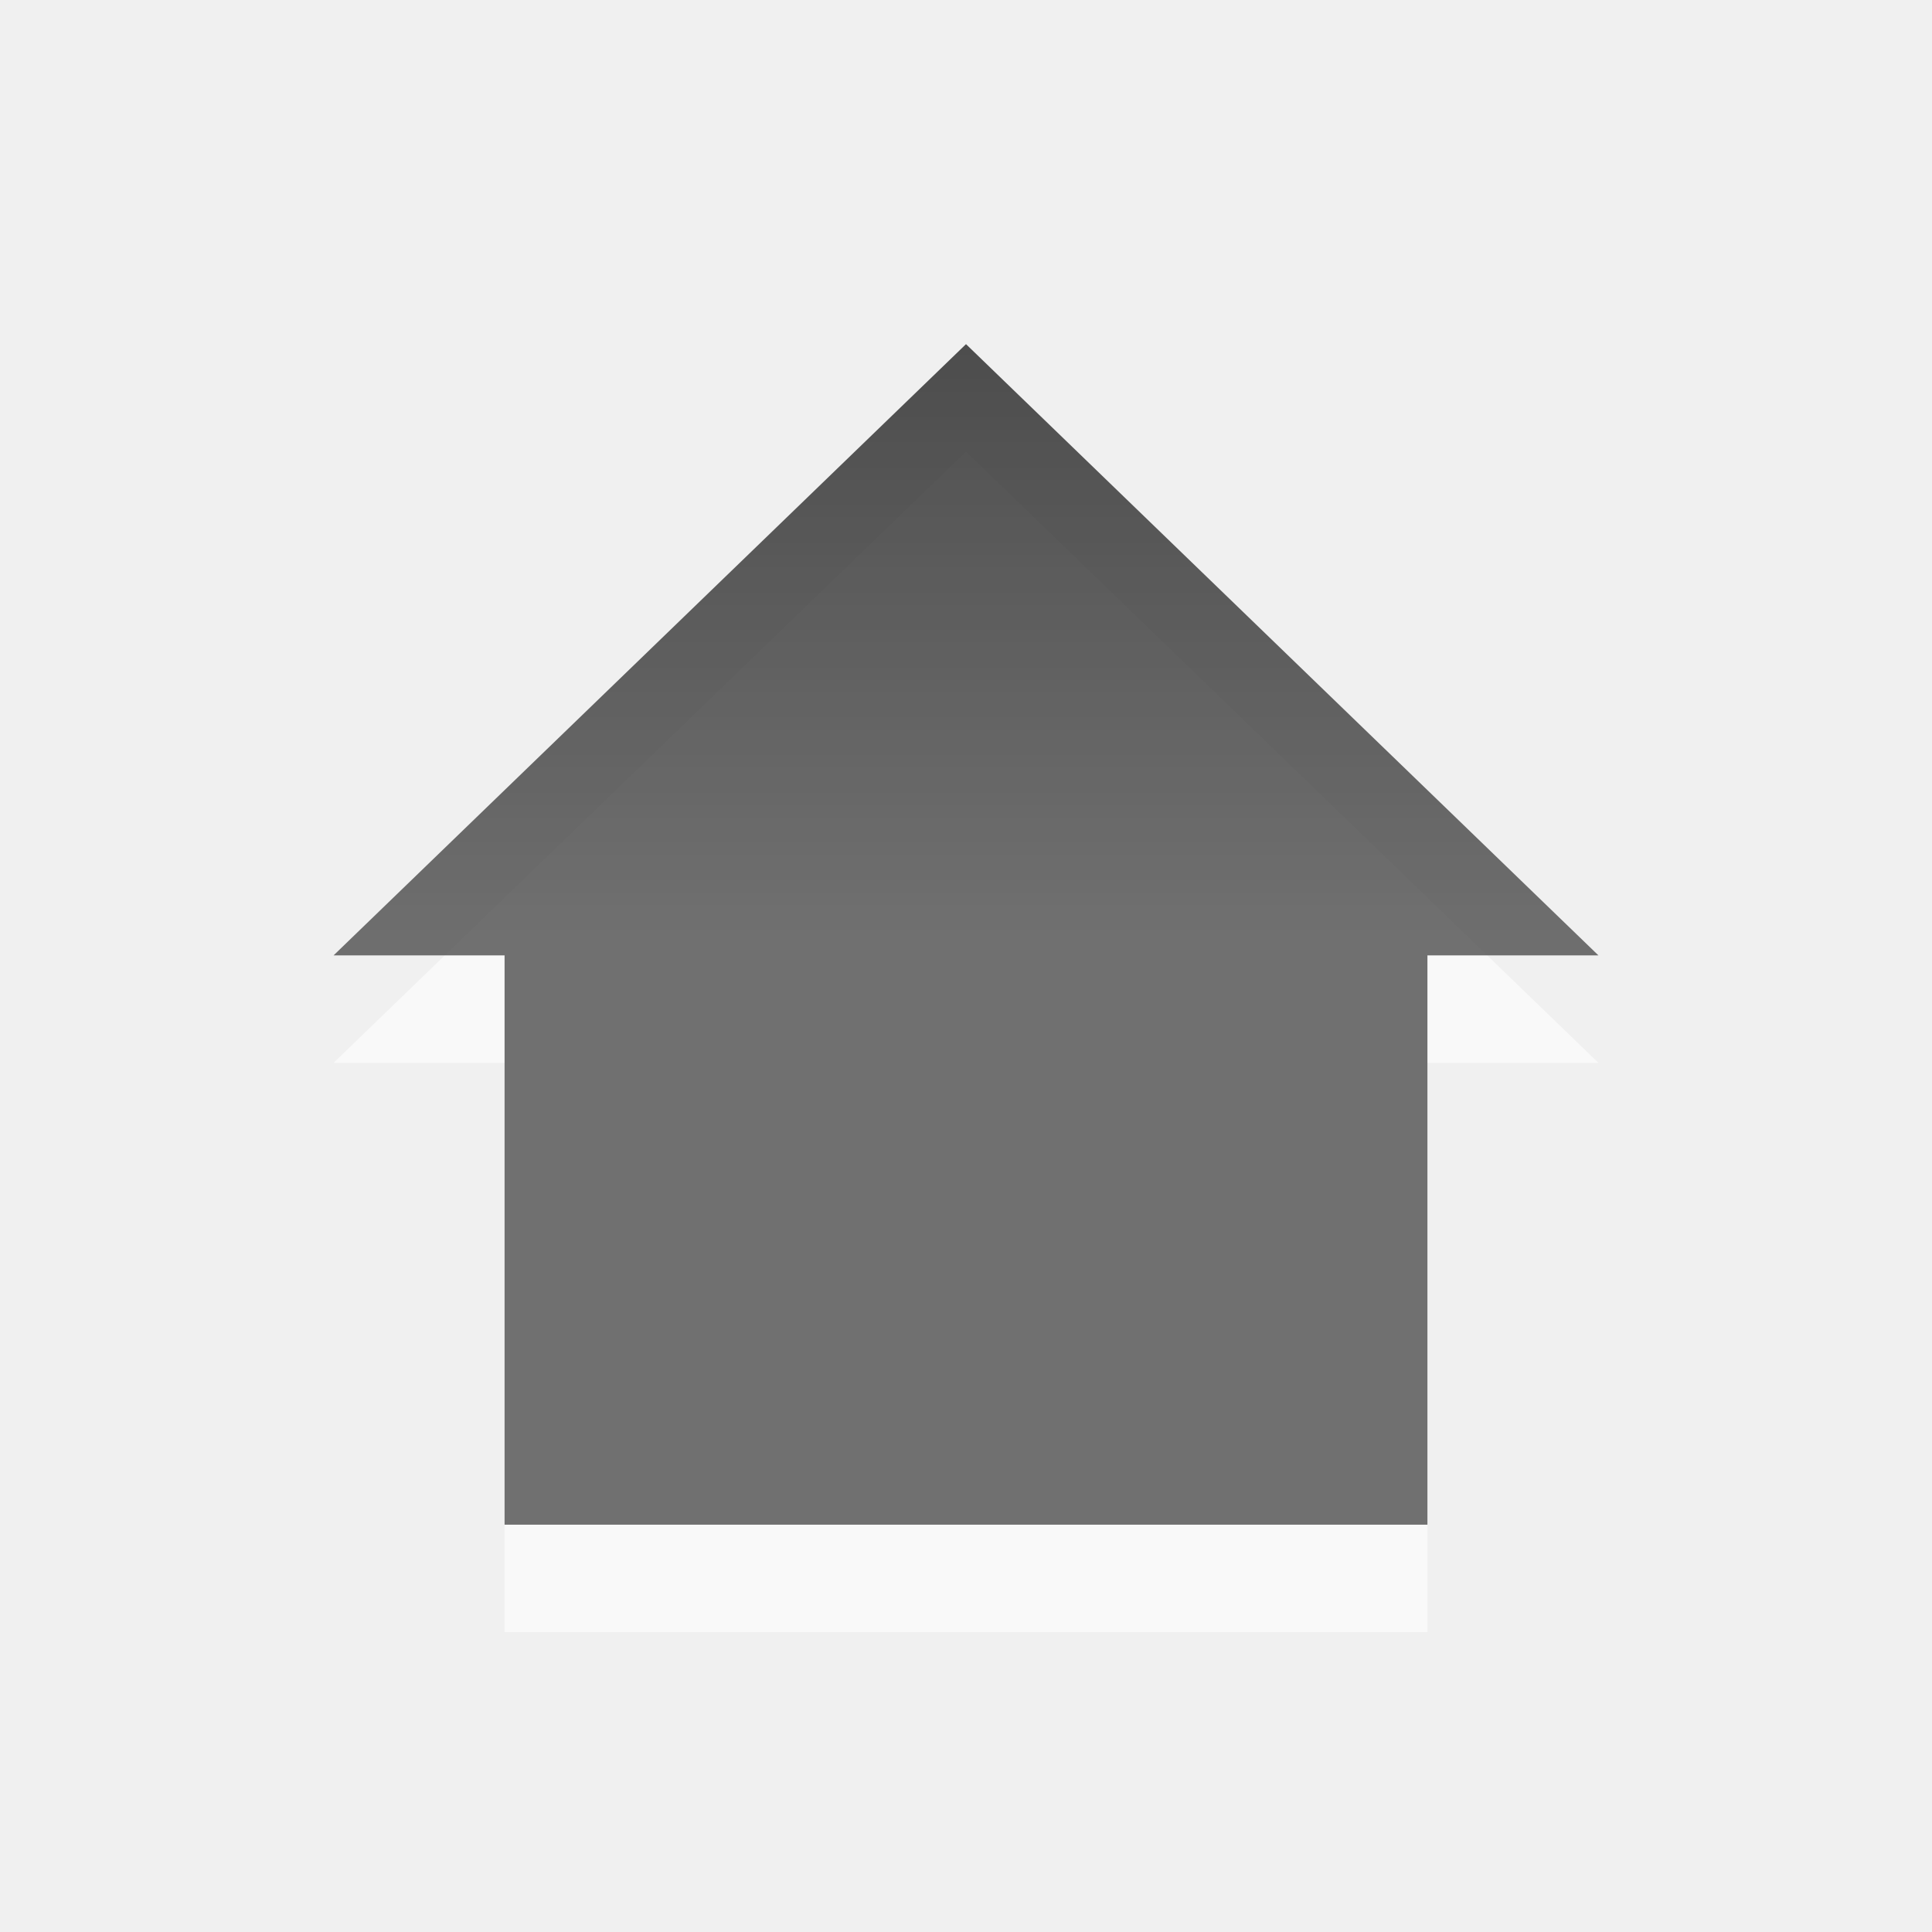
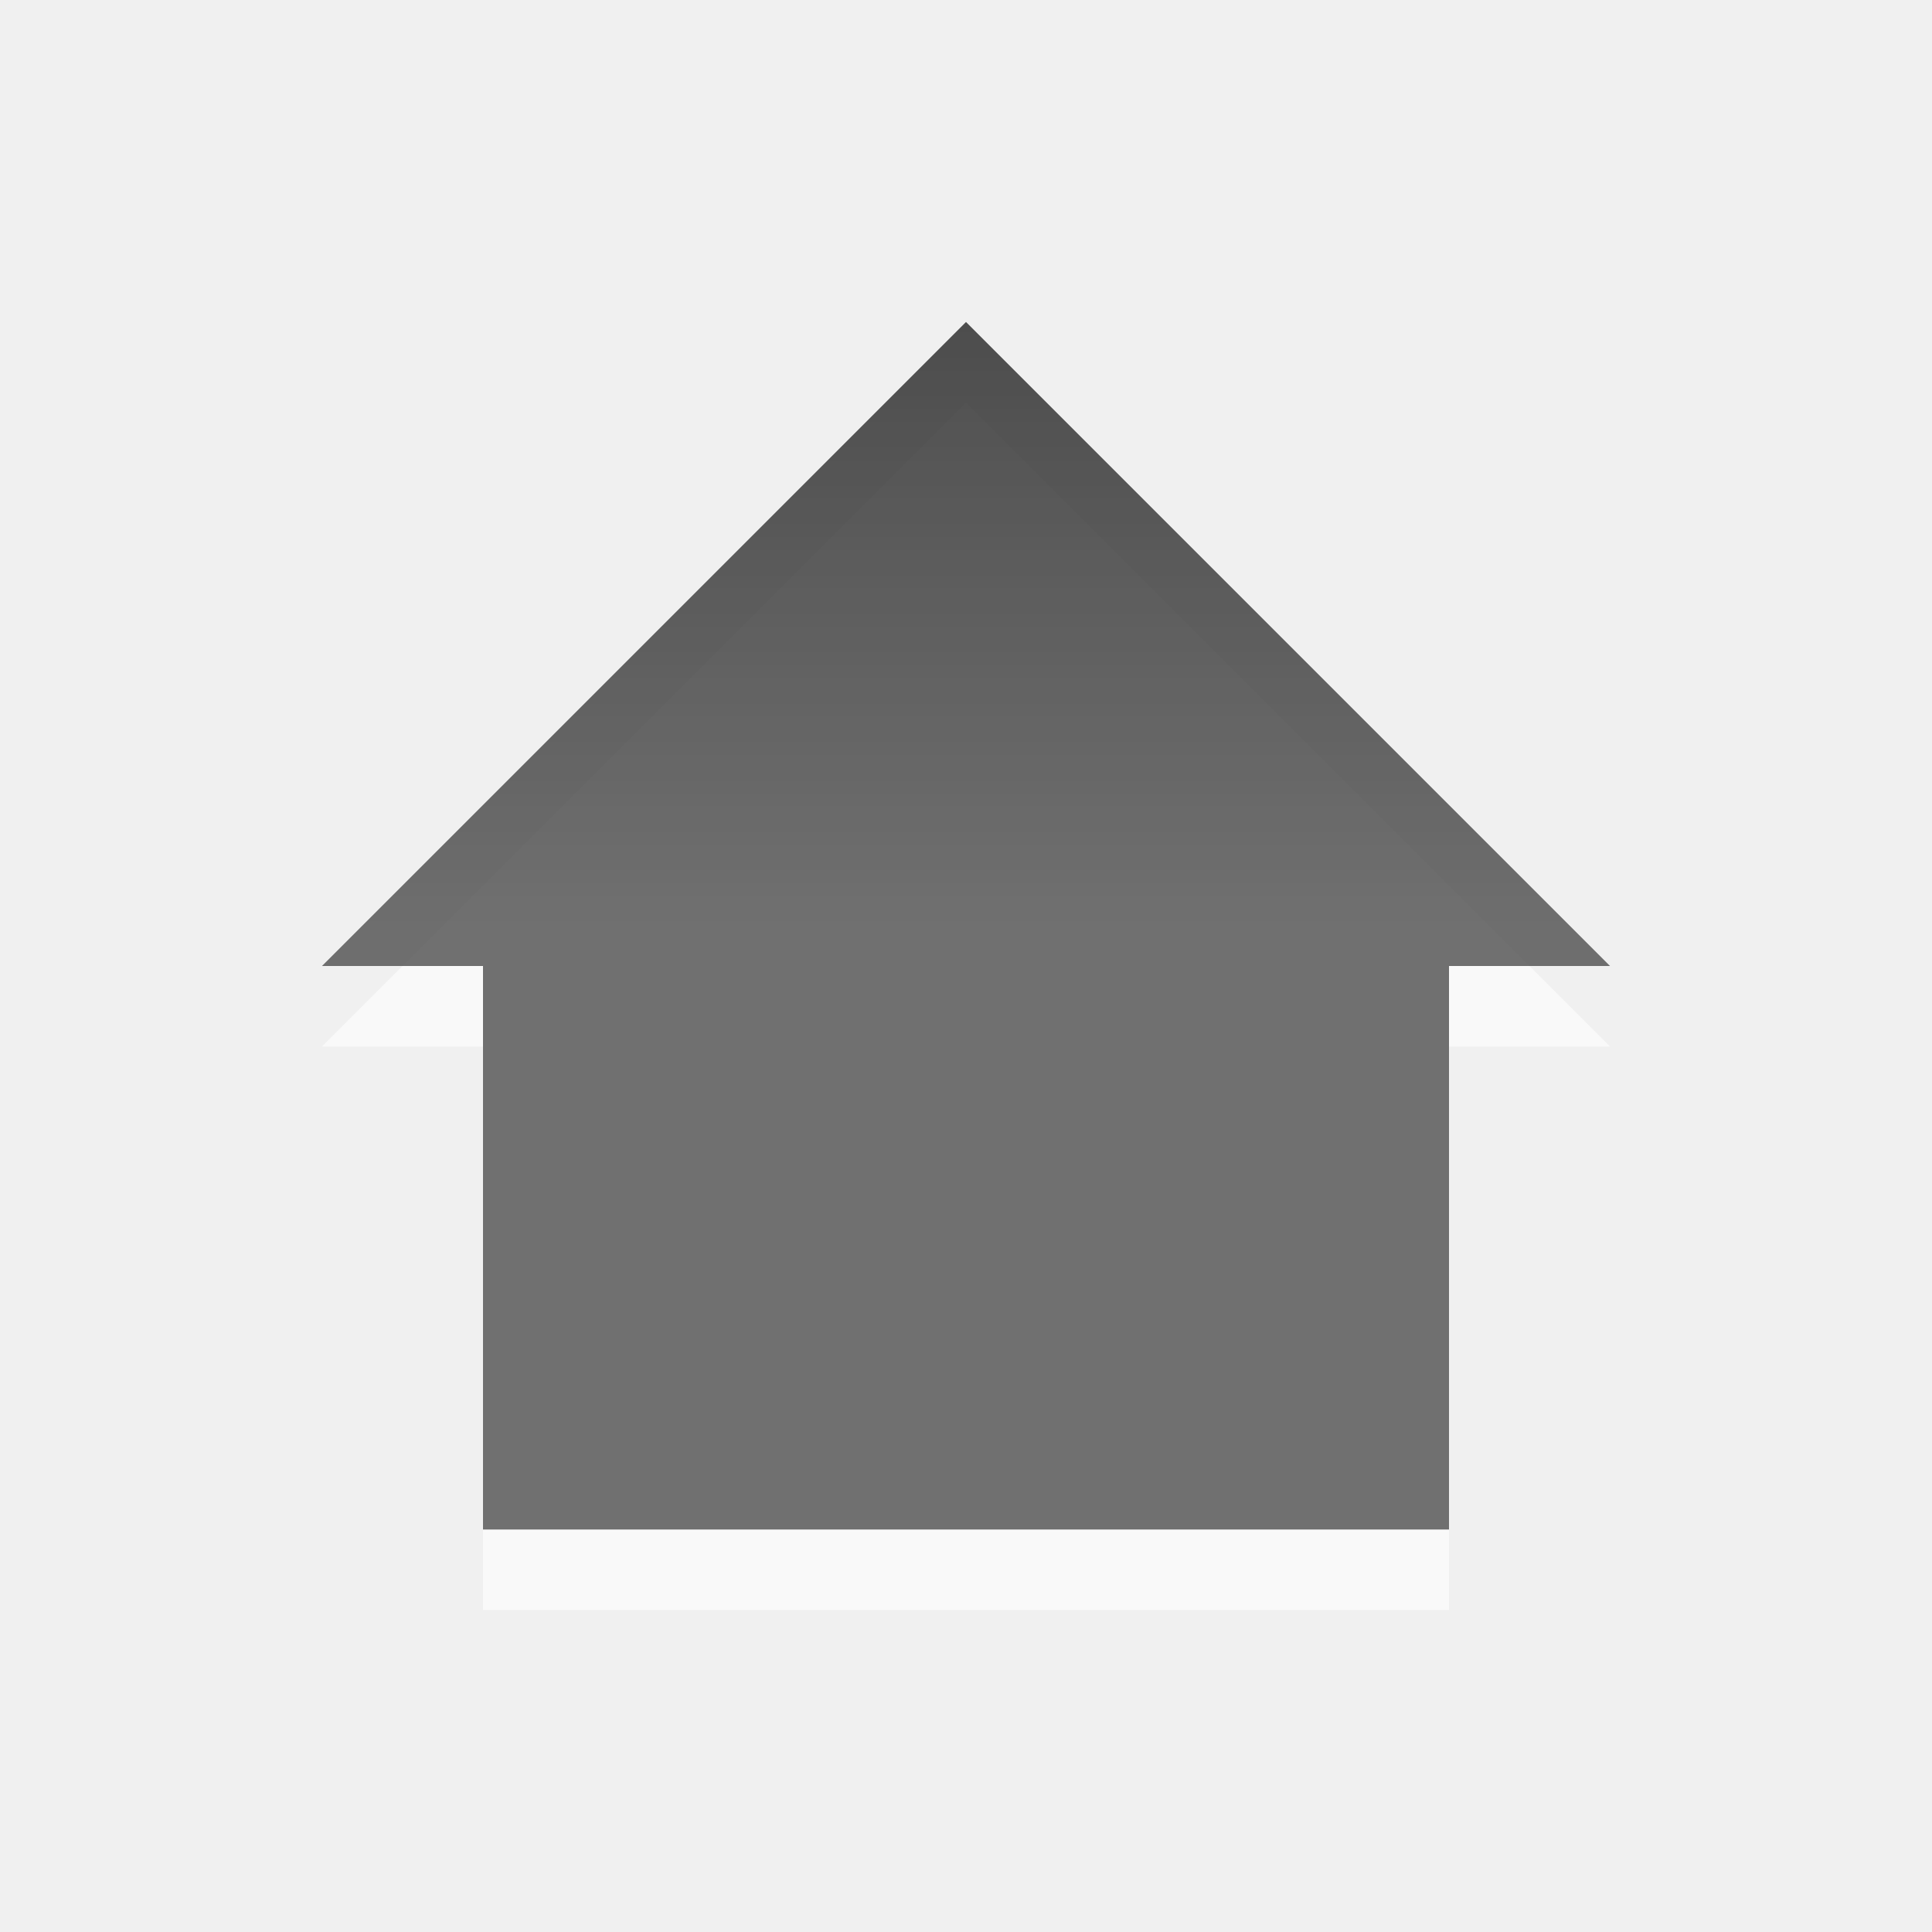
<svg xmlns="http://www.w3.org/2000/svg" xmlns:xlink="http://www.w3.org/1999/xlink" viewBox="0 0 24 24" id="svg3038" version="1.1" width="100%" height="100%">
  <defs id="defs3040">
    <linearGradient gradientUnits="userSpaceOnUse" id="linearGradient1022-8" x2="0" y1="3.007" y2="11.024">
      <stop offset="0" id="stop3043" />
      <stop offset="1" stop-color="#363636" id="stop3045" />
    </linearGradient>
-     <linearGradient xlink:href="#linearGradient1022-8" id="linearGradient3631" gradientUnits="userSpaceOnUse" y1="3.007" x2="0" y2="11.024" gradientTransform="matrix(1.047469,0,0,1.047469,0.4779,0.085124)" />
+     <linearGradient xlink:href="#linearGradient1022-8" id="linearGradient3631" gradientUnits="userSpaceOnUse" y1="3.007" x2="0" y2="11.024" gradientTransform="matrix(1.06666,0,0,1.071429,0.2667317,-0.2857143)" />
  </defs>
-   <path style="opacity:0.6;fill:#ffffff" id="path3049" d="M 12,5.61 4.144,13.203 h 2.124 l -7e-7,7.072 H 17.732 l 1e-6,-7.072 h 2.124 z" />
-   <path style="opacity:0.7;fill:url(#linearGradient3631)" id="path3051" d="m 12,4.275 -7.856,7.593 h 2.124 l -7e-7,7.072 H 17.732 l 1e-6,-7.072 h 2.124 z" />
+   <path style="opacity:0.6;fill:#ffffff" id="path3049" d="M 12,5 4,13 l 2,0 -7e-7,7 L 18,20 l 1e-6,-7 L 20,13 z" />
+   <path style="opacity:0.7;fill:url(#linearGradient3631)" id="path3051" d="M 12,4 4,12 l 2,0 -7e-7,7 L 18,19 l 1e-6,-7 L 20,12 z" />
</svg>
